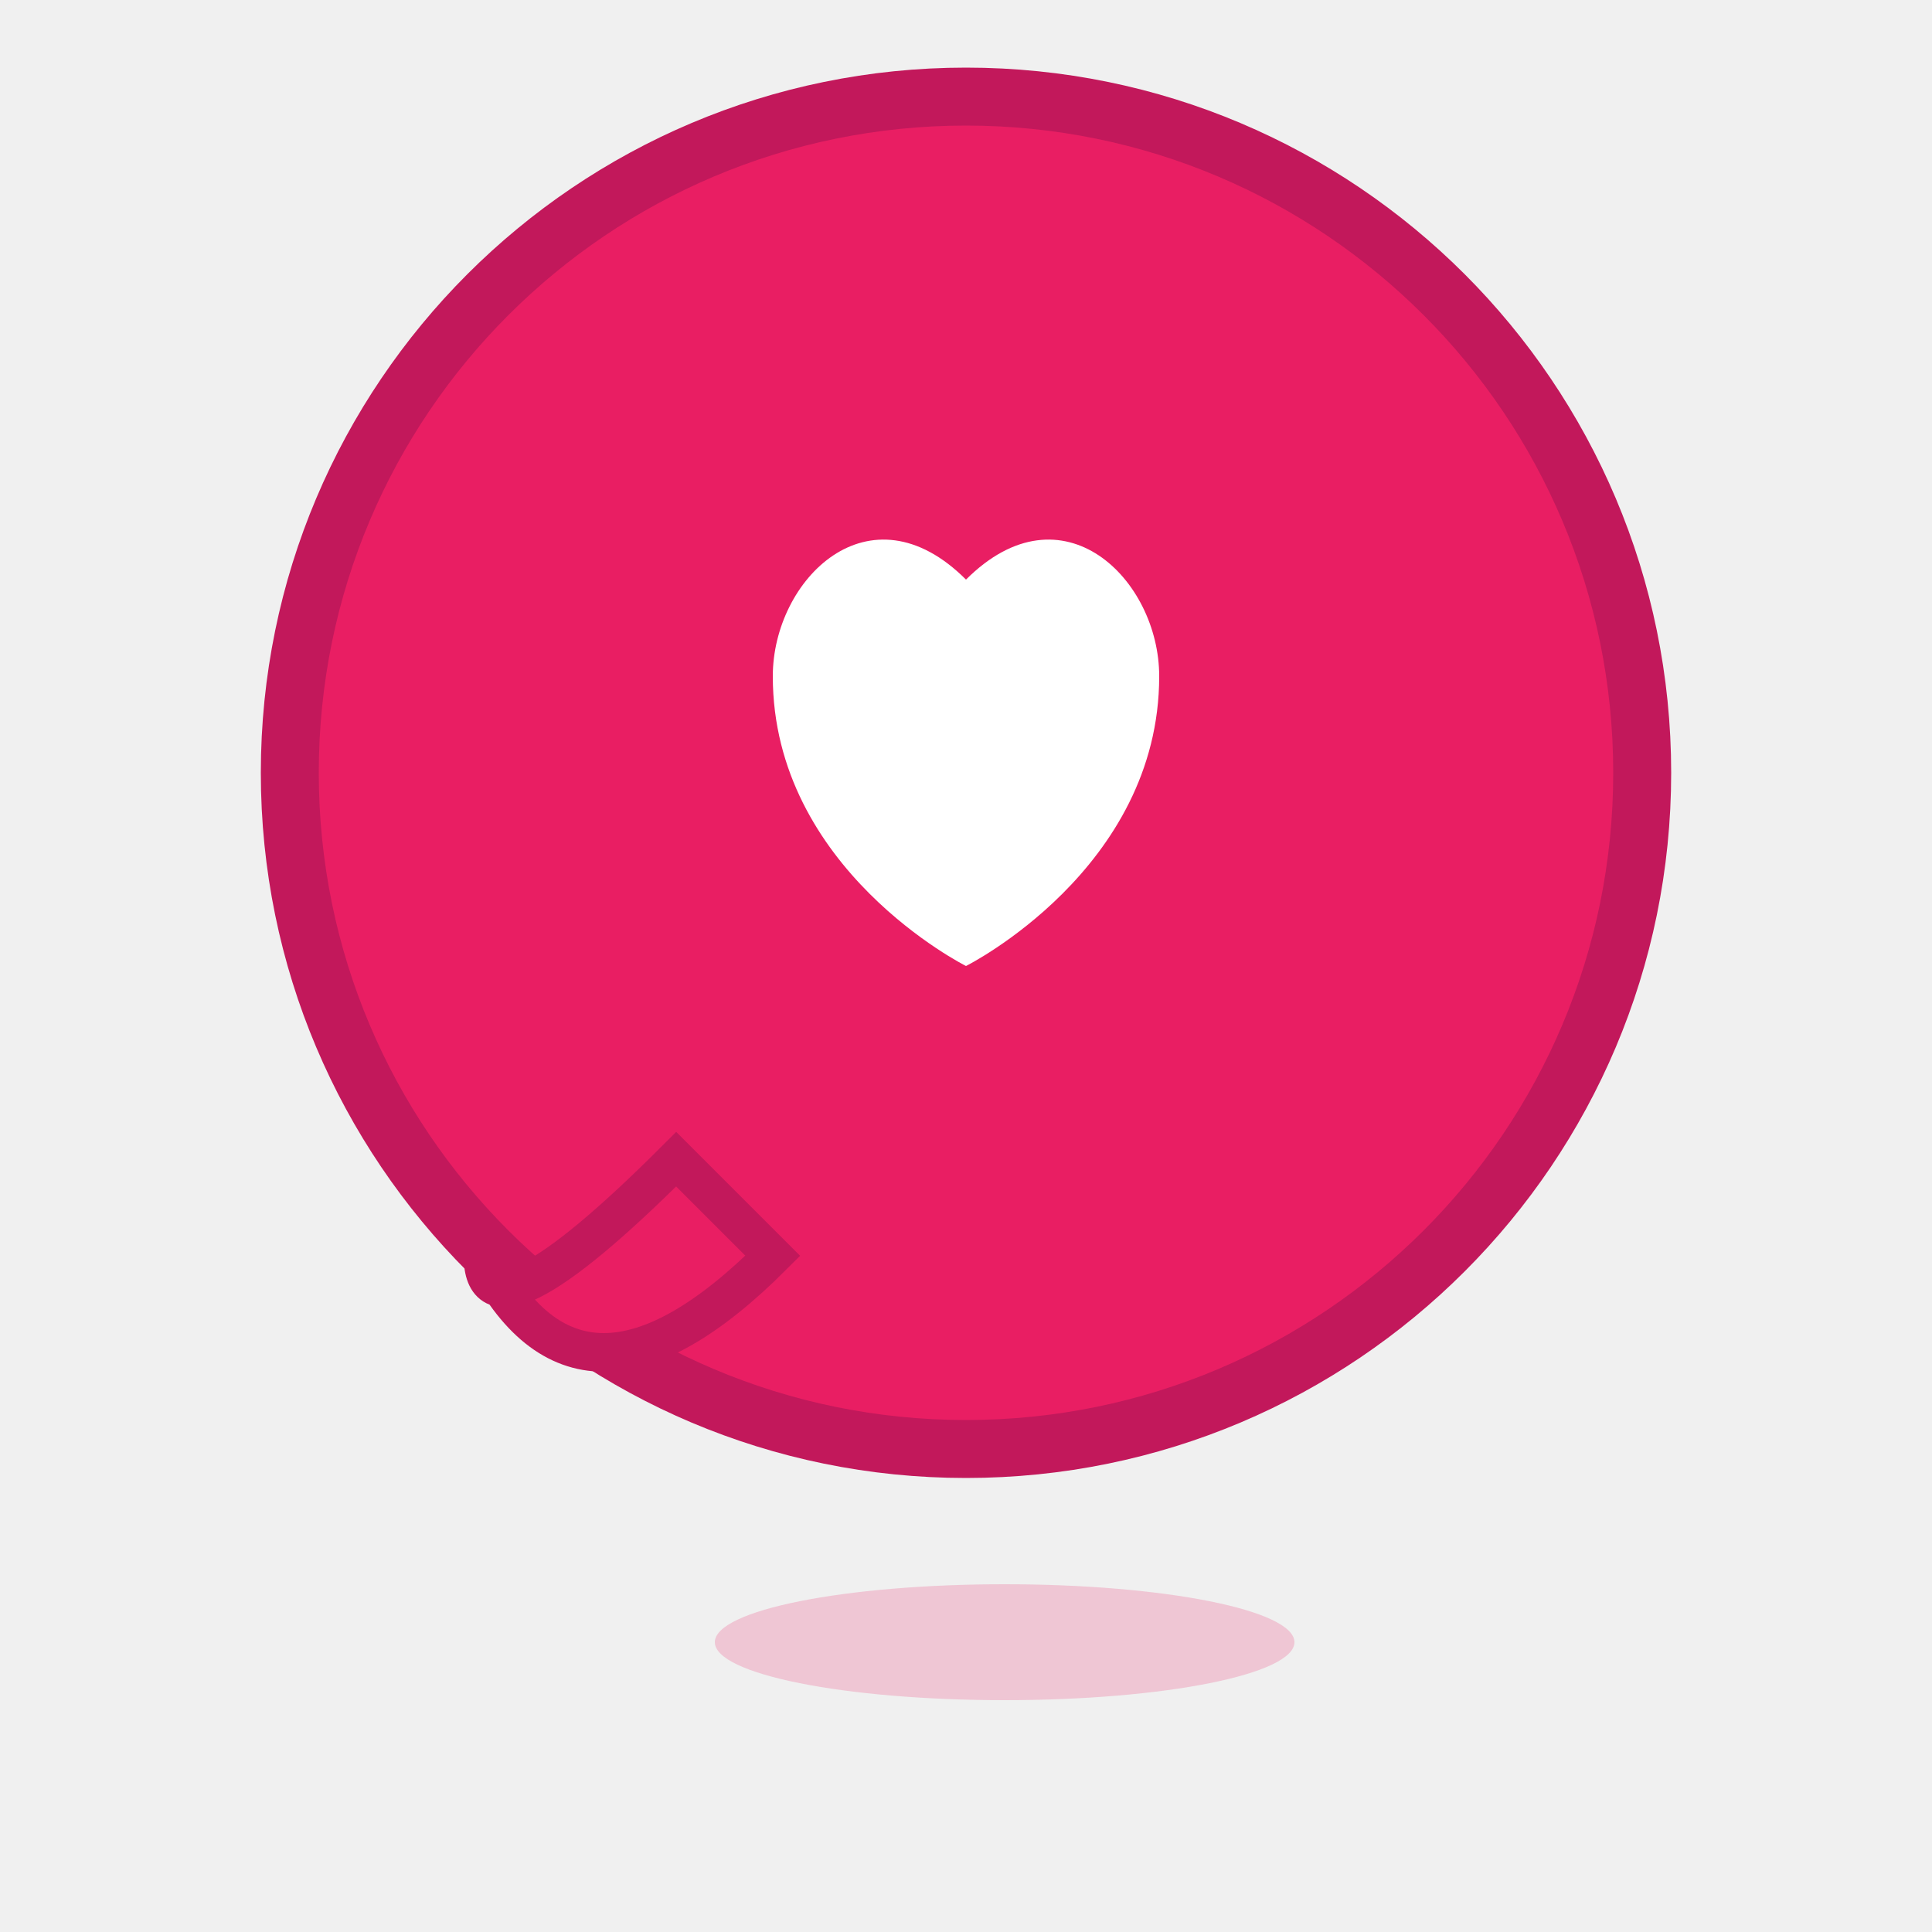
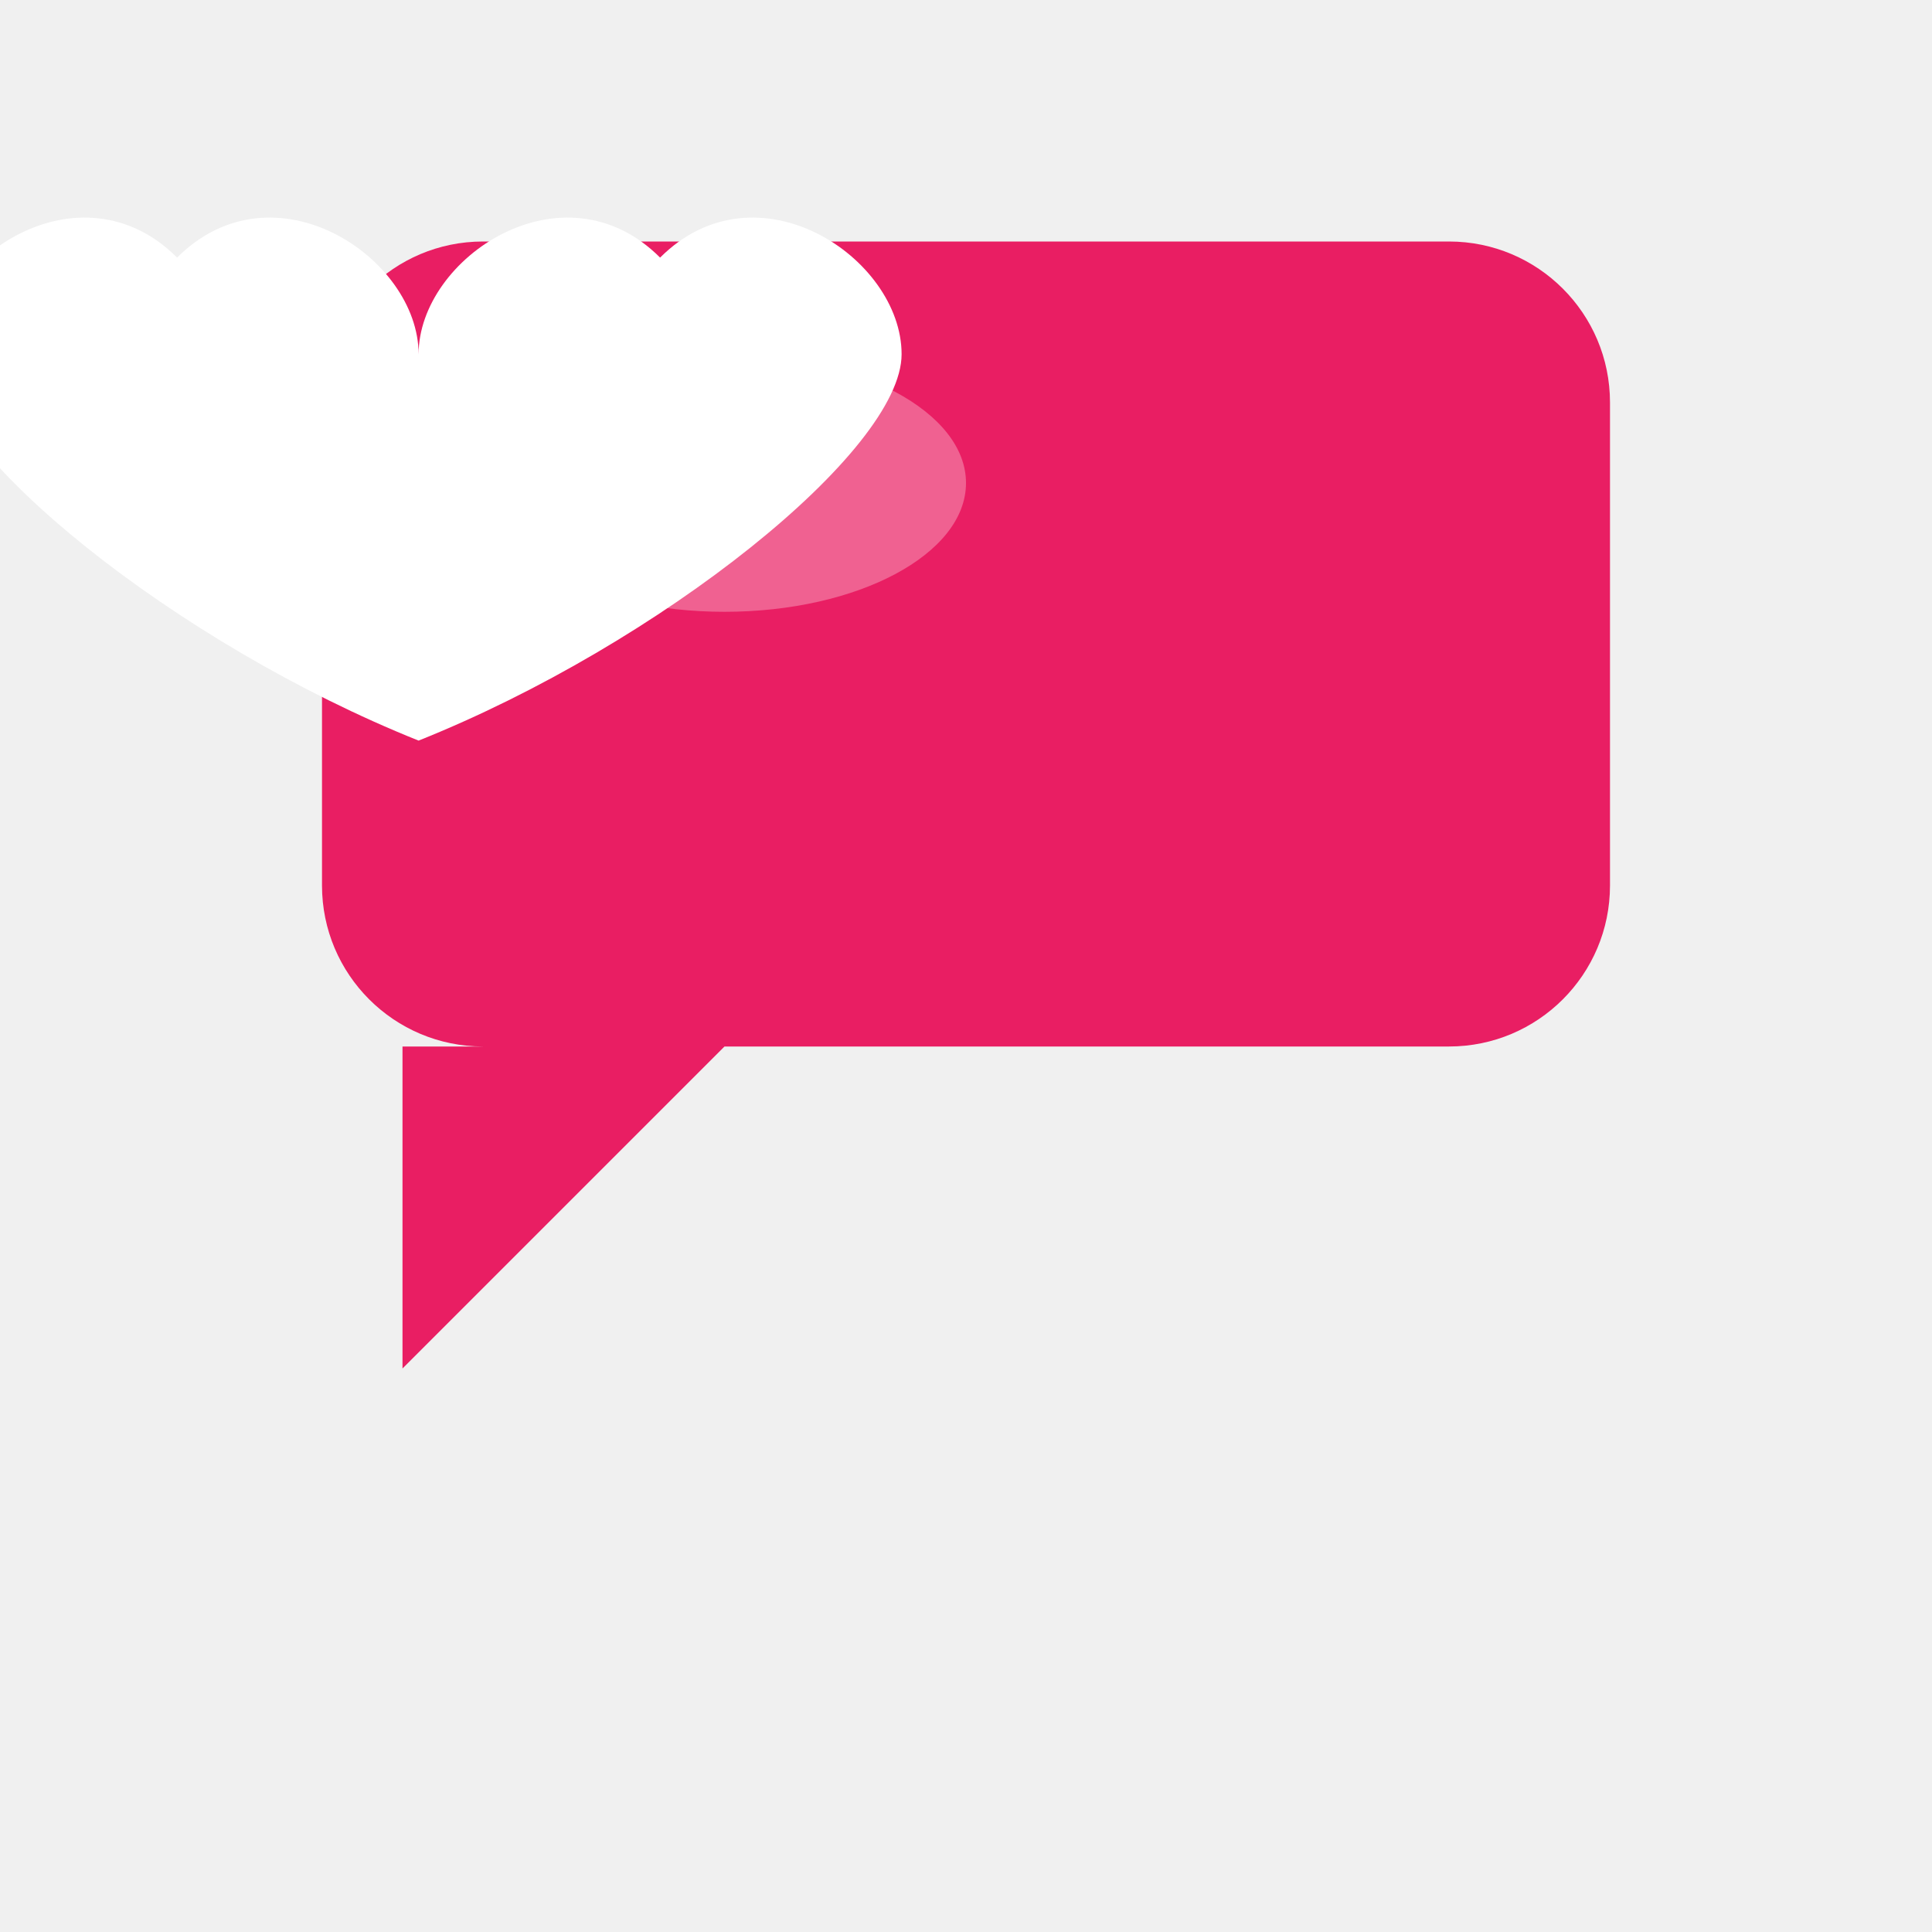
- <svg xmlns="http://www.w3.org/2000/svg" width="100" height="100" viewBox="0 0 100 100" fill="none">
-   <circle cx="50" cy="40" r="35" fill="#E91E63" stroke="#C2185B" stroke-width="3" />
-   <path d="M40 35 C40 30, 45 25, 50 30 C55 25, 60 30, 60 35 C60 45, 50 50, 50 50 C50 50, 40 45, 40 35 Z" fill="white" />
-   <path d="M25 65 Q30 75, 40 65 L35 60 Q25 70, 25 65 Z" fill="#E91E63" stroke="#C2185B" stroke-width="2" />
-   <ellipse cx="52" cy="85" rx="15" ry="3" fill="#E91E63" opacity="0.2" />
+ <svg xmlns="http://www.w3.org/2000/svg" width="120" height="120" viewBox="0 0 120 120" fill="none">
+   <path d="M20 25C20 19.477 24.477 15 30 15H90C95.523 15 100 19.477 100 25V55C100 60.523 95.523 65 90 65H45L25 85V65H30C24.477 65 20 60.523 20 55V25Z" fill="#E91E63" />
+   <path d="M60 45C60 35 45 25 35 35C25 25 10 35 10 45C10 55 35 75 60 85C85 75 110 55 110 45C110 35 95 25 85 35C75 25 60 35 60 45Z" fill="white" transform="translate(-10, -5) scale(0.6)" />
+   <ellipse cx="45" cy="30" rx="15" ry="8" fill="rgba(255, 255, 255, 0.3)" />
</svg>
